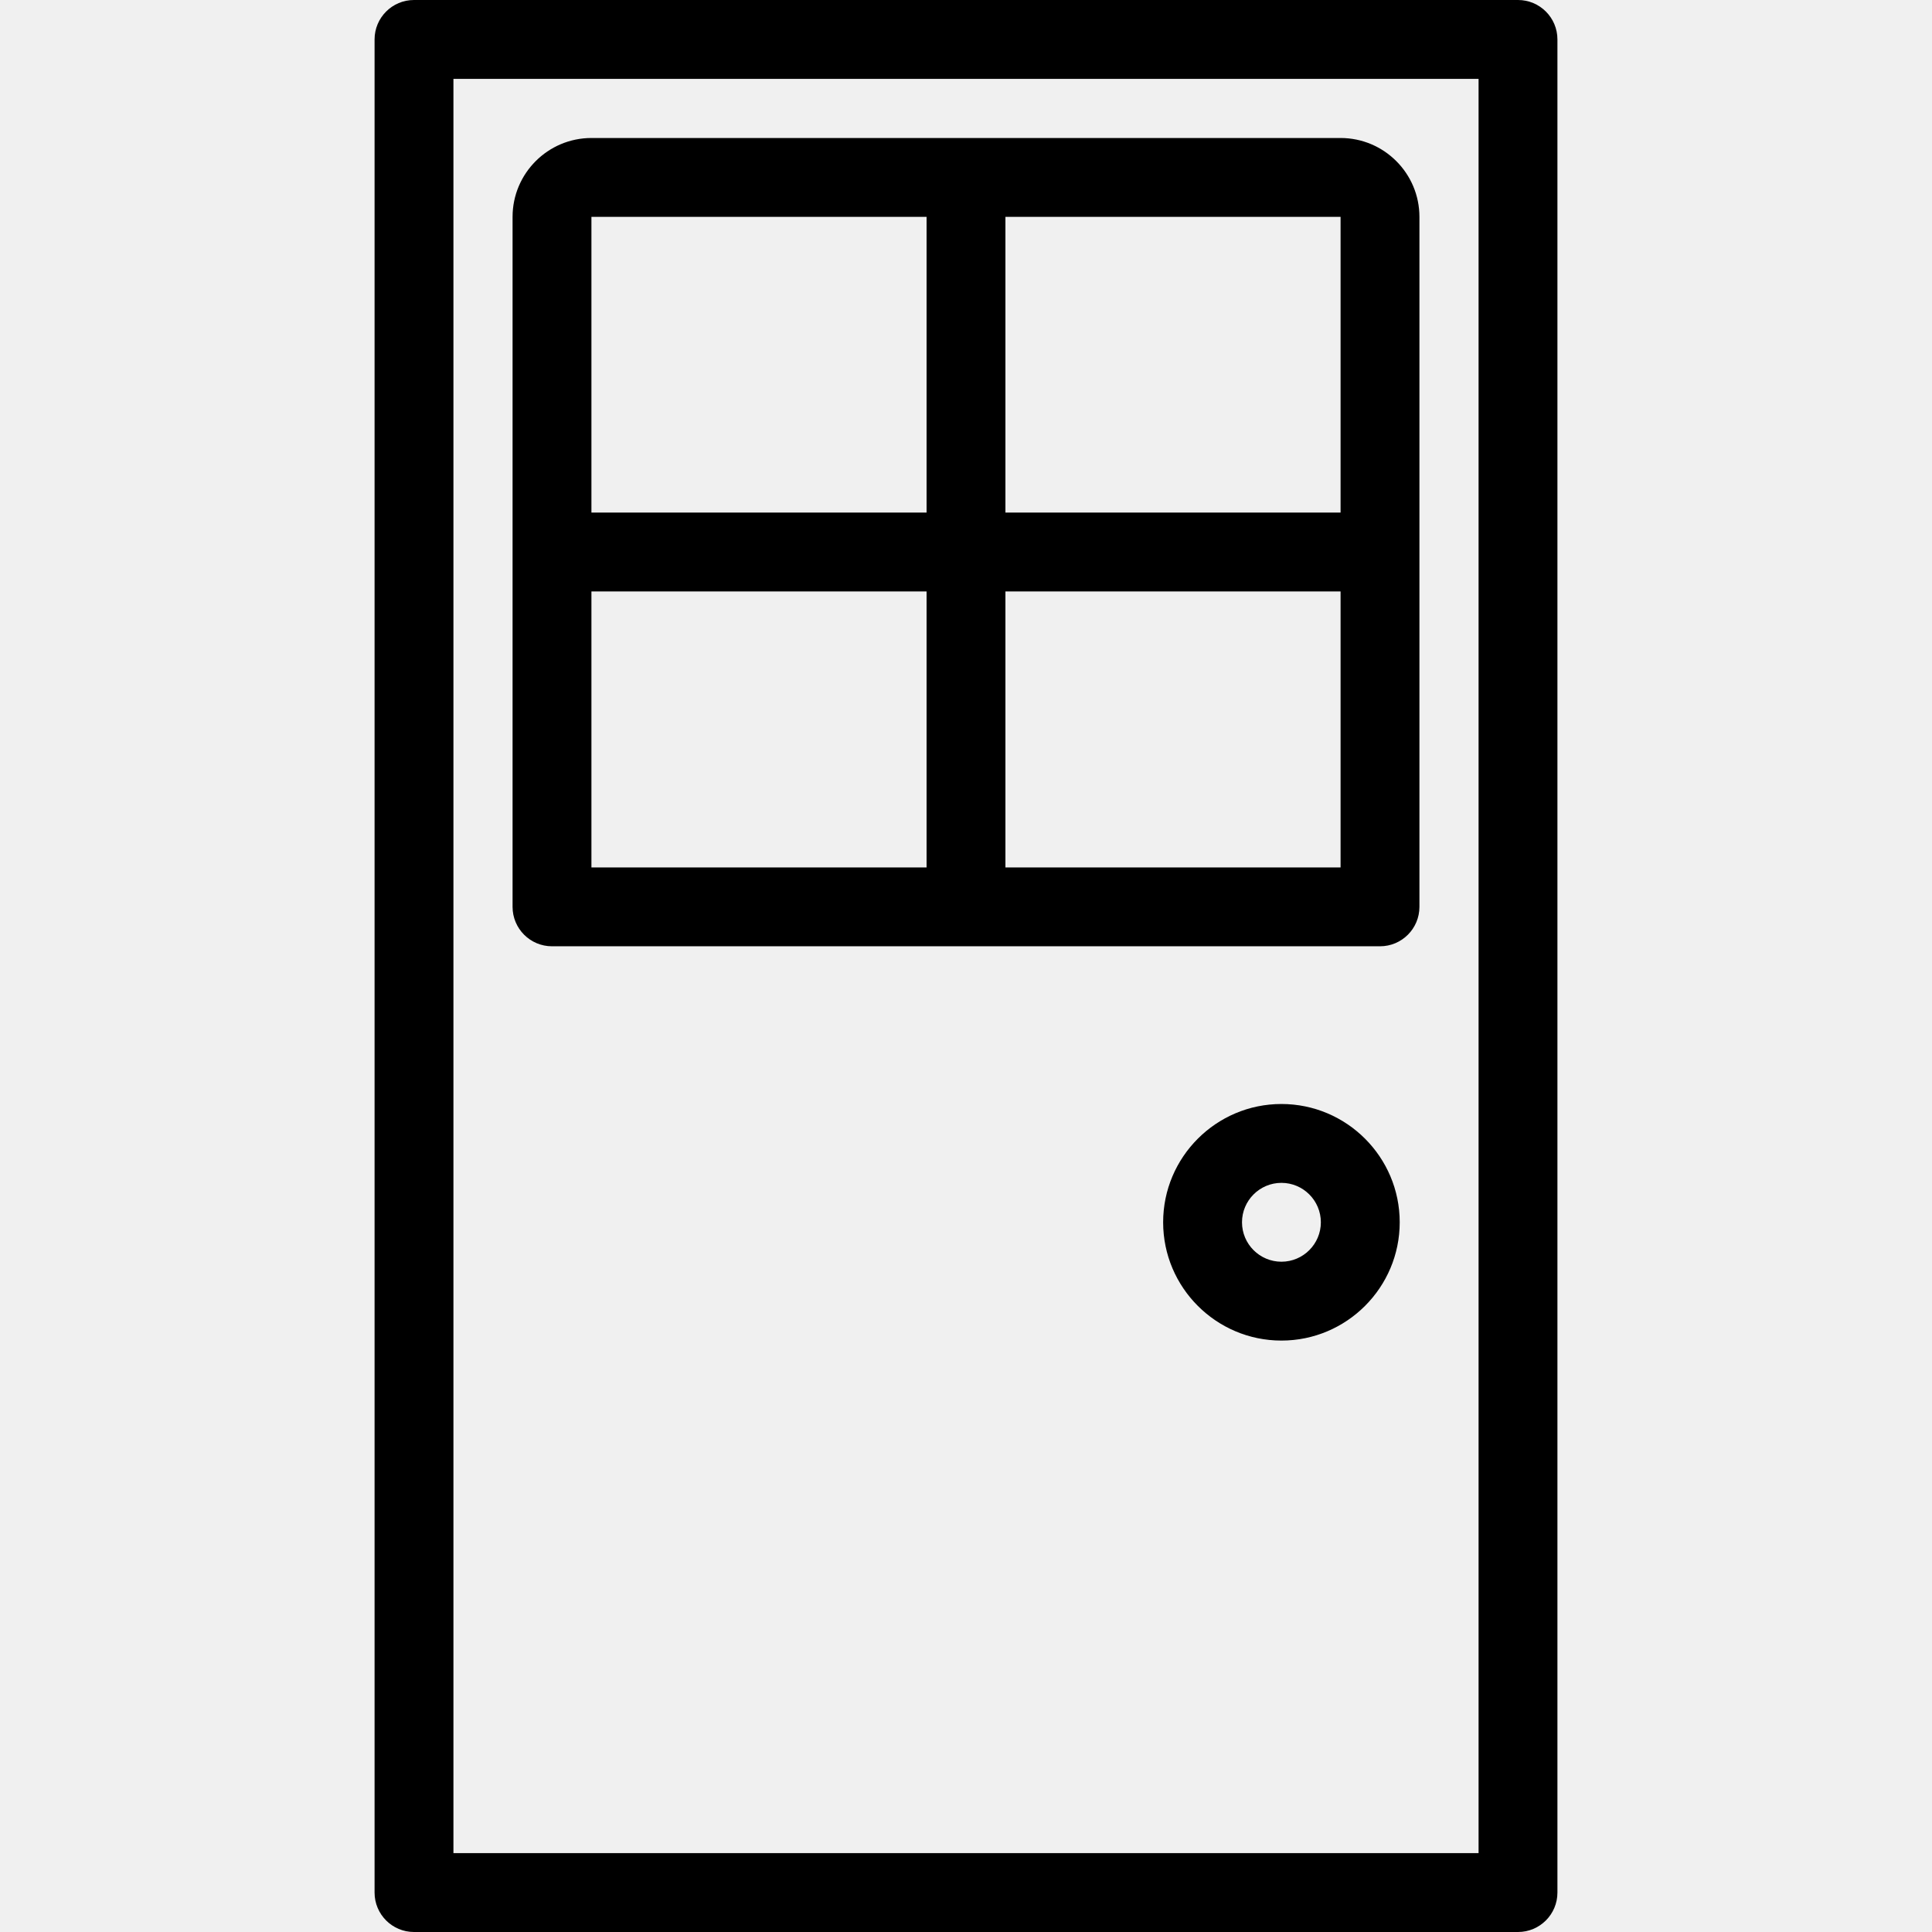
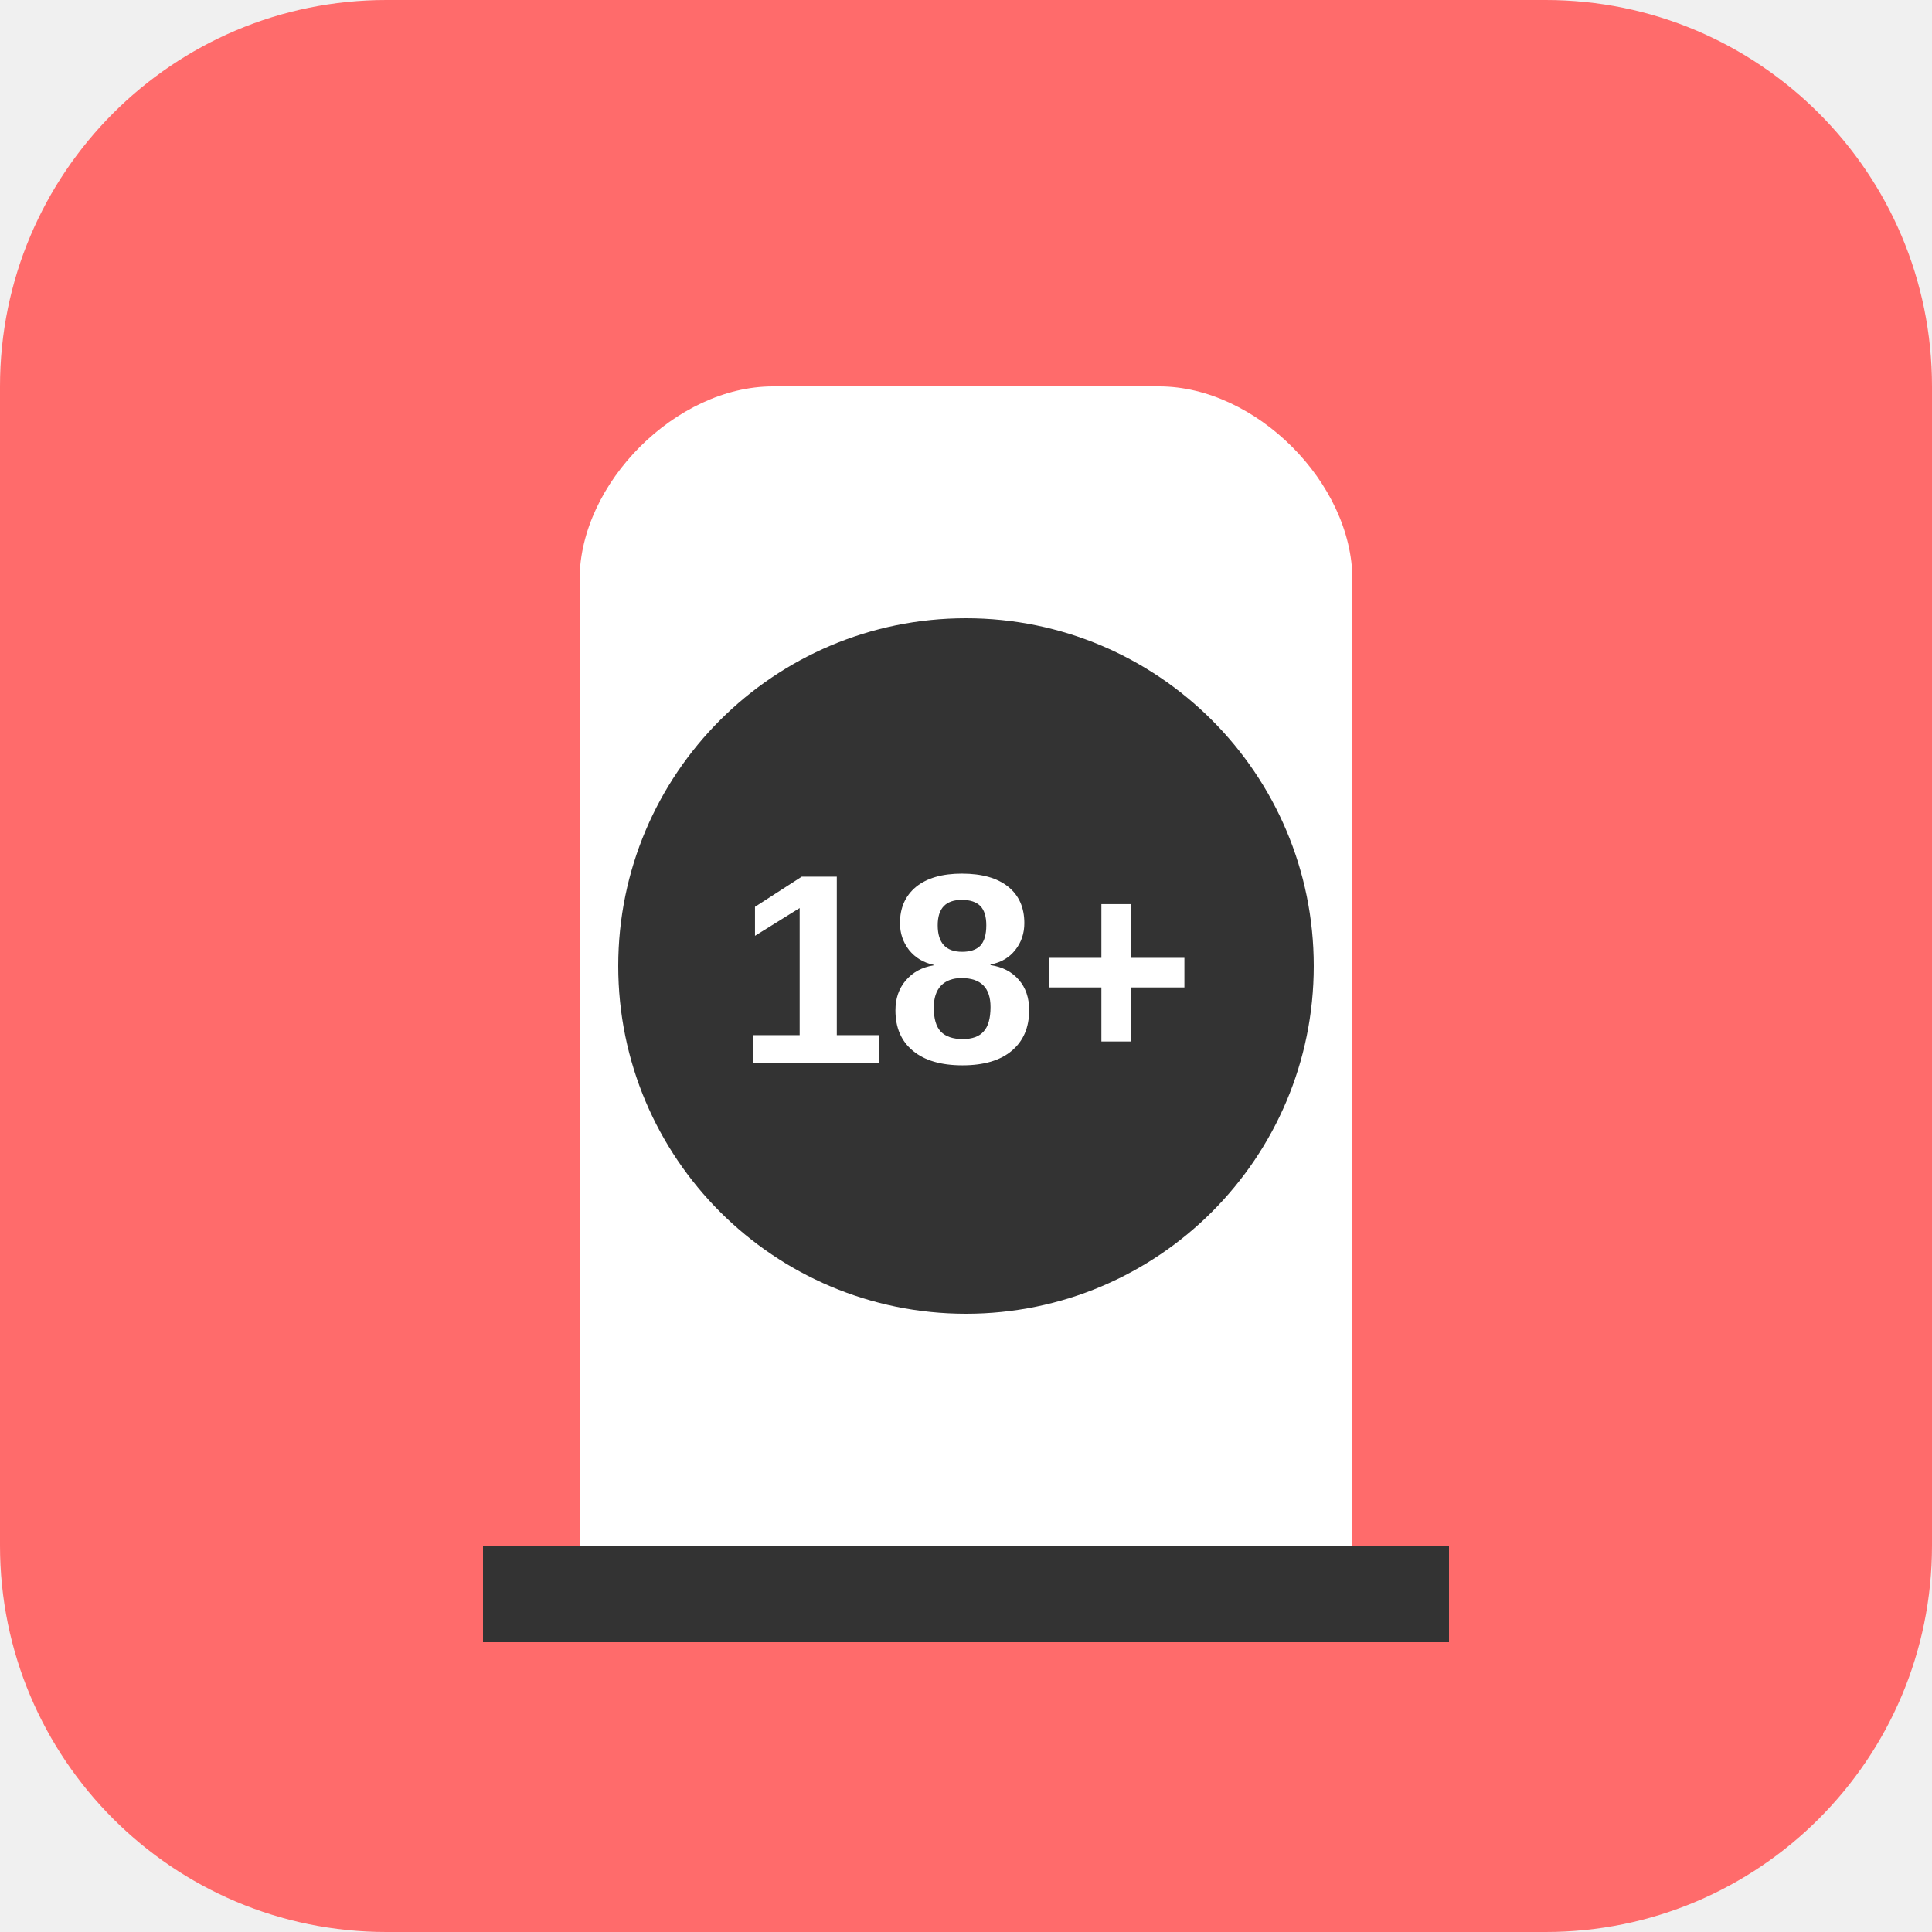
- <svg xmlns="http://www.w3.org/2000/svg" fill="#000000" height="800px" width="800px" version="1.1" id="Layer_1" viewBox="0 0 490 490" xml:space="preserve">
-   <g>
-     <g>
-       <g>
-         <path d="M385,0H105c-5.522,0-10,4.477-10,10v470c0,5.523,4.478,10,10,10h280c5.522,0,10-4.477,10-10V10     C395,4.477,390.522,0,385,0z M375,470H115V20h260V470z" />
-         <path d="M140,240h210c5.522,0,10-4.477,10-10V55c0-11.028-8.972-20-20-20H150c-11.028,0-20,8.972-20,20v175     C130,235.523,134.478,240,140,240z M255,55h85v75h-85V55z M255,150h85v70h-85V150z M150,55h85v75h-85V55z M150,150h85v70h-85V150     z" />
-         <path d="M325,280c-16.542,0-30,13.458-30,30s13.458,30,30,30s30-13.458,30-30S341.542,280,325,280z M325,320     c-5.514,0-10-4.486-10-10c0-5.514,4.486-10,10-10c5.514,0,10,4.486,10,10C335,315.514,330.514,320,325,320z" />
-       </g>
-     </g>
-   </g>
+ <svg xmlns="http://www.w3.org/2000/svg" viewBox="0 0 100 100" width="100" height="100">
+   <rect width="100" height="100" rx="20" fill="#ff6b6b" />
+   <path d="M30 80 V30 C30 25 35 20 40 20 H60 C65 20 70 25 70 30 V80 Z" fill="#ffffff" />
+   <rect x="25" y="80" width="50" height="5" fill="#333333" />
+   <circle cx="50" cy="50" r="18" fill="#333333" />
+   <text x="50" y="55" font-family="Arial, sans-serif" font-weight="bold" font-size="14" fill="#ffffff" text-anchor="middle">18+</text>
</svg>
